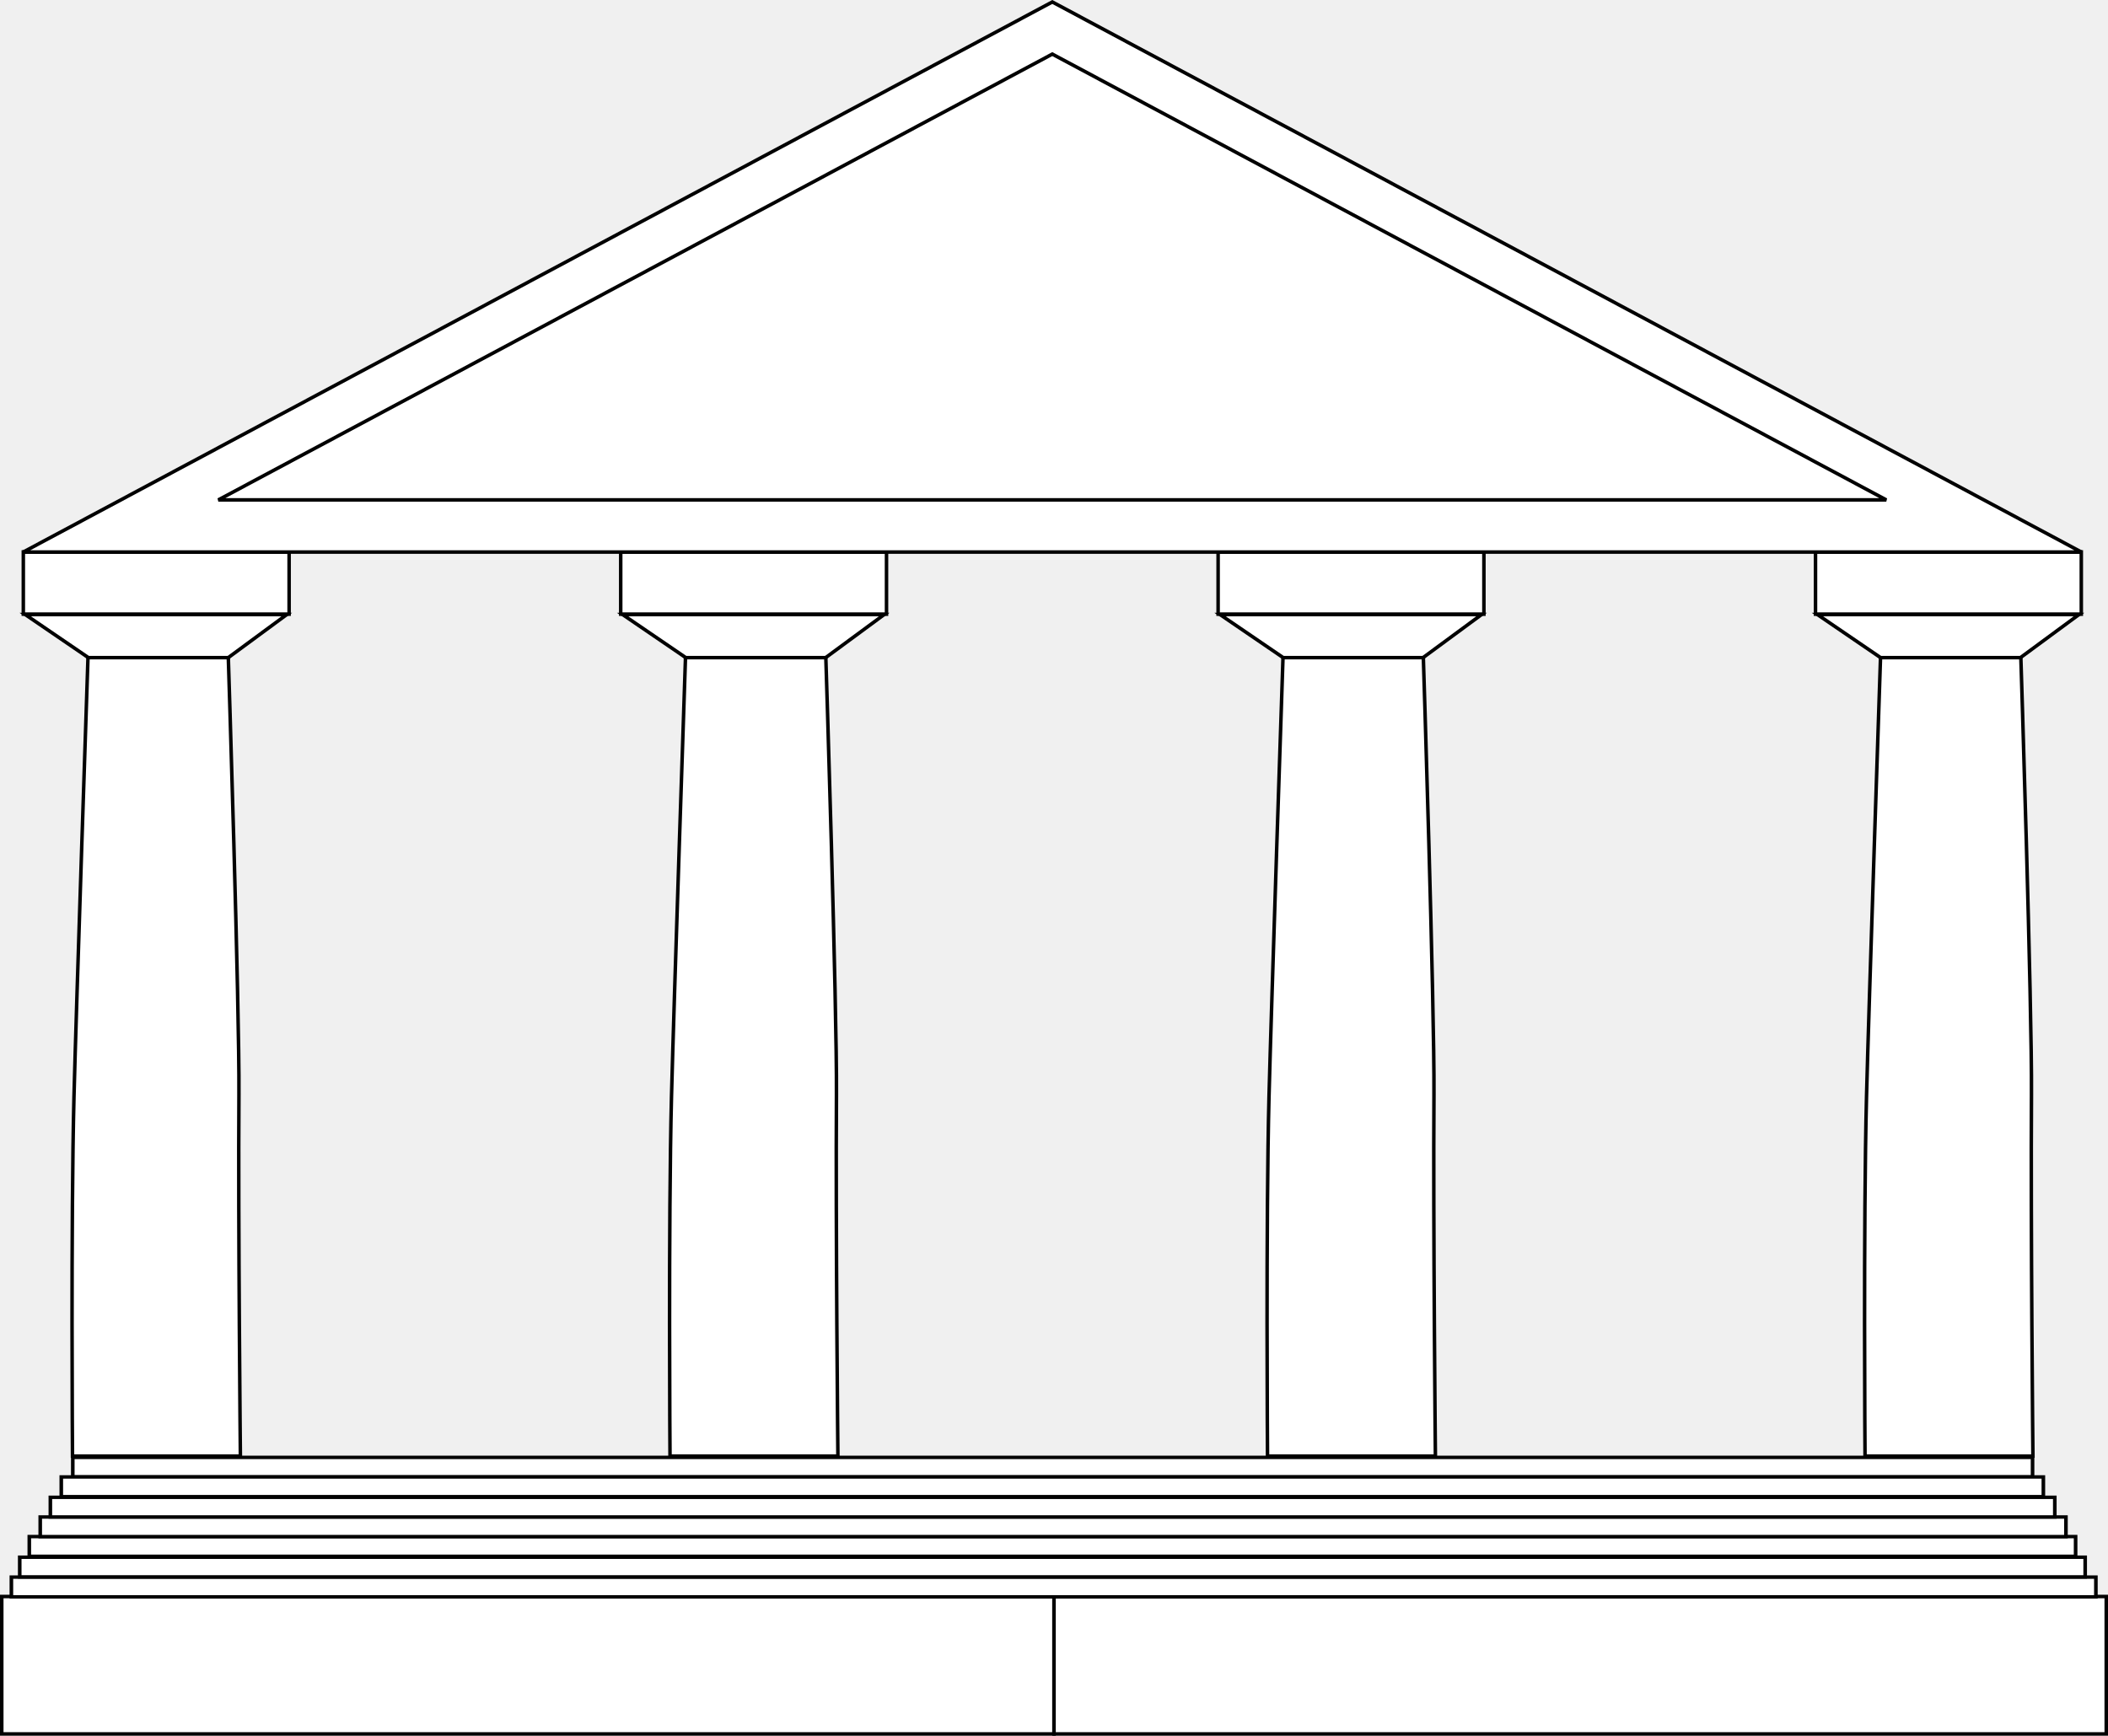
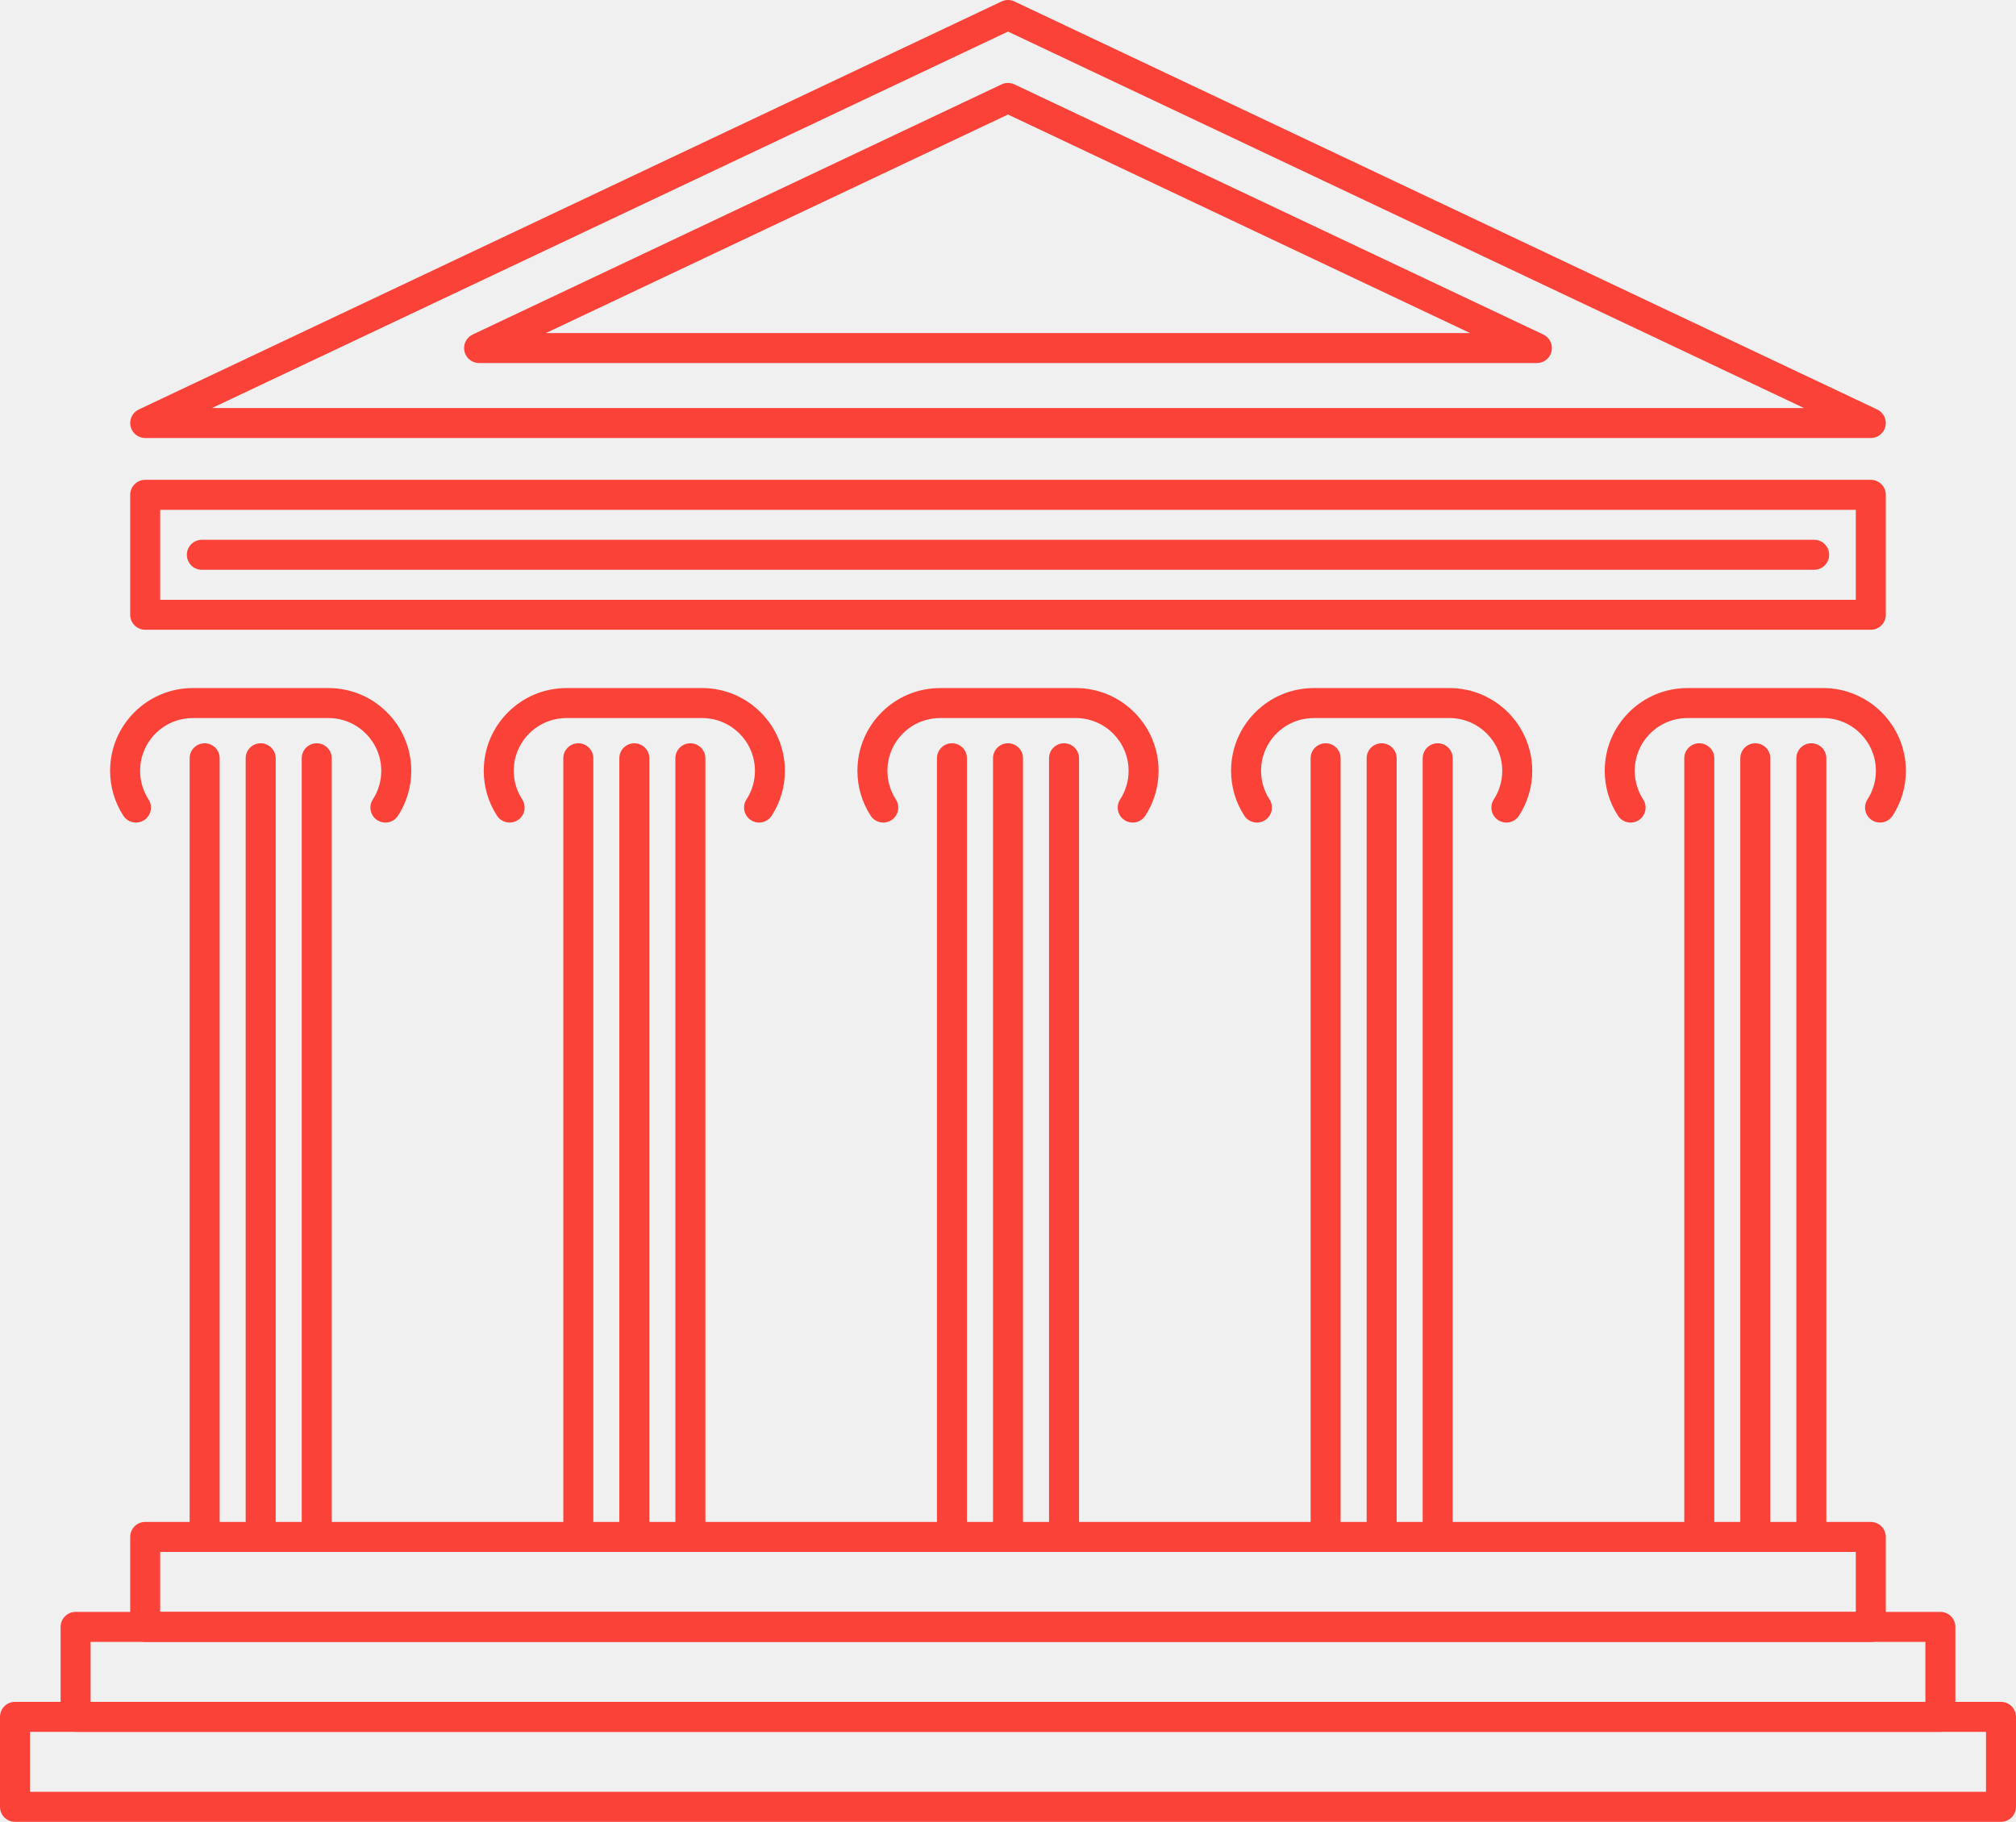
- <svg xmlns="http://www.w3.org/2000/svg" width="748.469" height="616.344" id="svg2" version="1.1">
-   <defs id="defs4" />
-   <g id="layer1" transform="translate(2.0625,-138.9062)">
-     <g id="g3887" style="fill:#ffffff;stroke:#000000;stroke-opacity:1;stroke-width:1.25;stroke-miterlimit:4;stroke-dasharray:none">
-       <rect y="705.811" x="-1.44" height="48.8" width="373.612" id="rect2985" style="opacity:0.99;fill:#ffffff;fill-opacity:1;stroke:#000000;stroke-width:1.25;stroke-miterlimit:4;stroke-opacity:1;stroke-dasharray:none" />
-       <rect style="opacity:0.99;fill:#ffffff;fill-opacity:1;stroke:#000000;stroke-width:1.25;stroke-miterlimit:4;stroke-opacity:1;stroke-dasharray:none" id="rect3755" width="373.607" height="48.8" x="372.177" y="705.811" />
-     </g>
-     <g id="g3780" transform="matrix(1.05101,0,0,0.9999591,25.96178,0.01829536)" style="fill:#ffffff;fill-opacity:1;stroke:#000000;stroke-width:1.219;stroke-miterlimit:4;stroke-opacity:1;stroke-dasharray:none">
-       <rect y="698.931" x="-22.82" height="7.019" width="704.205" id="rect3757" style="opacity:0.99;fill:#ffffff;fill-opacity:1;stroke:#000000;stroke-width:1.219;stroke-miterlimit:4;stroke-opacity:1;stroke-dasharray:none" />
-       <rect style="opacity:0.99;fill:#ffffff;fill-opacity:1;stroke:#000000;stroke-width:1.219;stroke-miterlimit:4;stroke-opacity:1;stroke-dasharray:none" id="rect3759" width="697.769" height="6.994" x="-20.001" y="691.868" />
-       <rect y="684.54" x="-16.768" height="7.006" width="691.303" id="rect3761" style="opacity:0.99;fill:#ffffff;fill-opacity:1;stroke:#000000;stroke-width:1.219;stroke-miterlimit:4;stroke-opacity:1;stroke-dasharray:none" />
-       <rect style="opacity:0.99;fill:#ffffff;fill-opacity:1;stroke:#000000;stroke-width:1.219;stroke-miterlimit:4;stroke-opacity:1;stroke-dasharray:none" id="rect3763" width="684.344" height="6.97" x="-13.074" y="677.586" />
-       <rect y="670.595" x="-9.653" height="6.986" width="677.159" id="rect3765" style="opacity:0.99;fill:#ffffff;fill-opacity:1;stroke:#000000;stroke-width:1.219;stroke-miterlimit:4;stroke-opacity:1;stroke-dasharray:none" />
-       <rect style="opacity:0.99;fill:#ffffff;fill-opacity:1;stroke:#000000;stroke-width:1.219;stroke-miterlimit:4;stroke-opacity:1;stroke-dasharray:none" id="rect3767" width="662.067" height="6.93" x="-2.077" y="656.421" />
-       <rect y="663.361" x="-5.961" height="7.002" width="669.603" id="rect3769" style="opacity:0.99;fill:#ffffff;fill-opacity:1;stroke:#000000;stroke-width:1.219;stroke-miterlimit:4;stroke-opacity:1;stroke-dasharray:none" />
-     </g>
-     <g id="g3849" style="fill:#ffffff;stroke:#000000;stroke-opacity:1;stroke-width:1.25;stroke-miterlimit:4;stroke-dasharray:none">
-       <path id="rect3771" d="m 29.176,372.367 49.827,0 c 0,0 3.978,124.15 3.772,155.16 -0.305,45.98 0.515,128.423 0.515,128.423 l -59.612,0 c 0,0 -0.599,-82.858 0.53,-127.685 0.776,-30.794 4.969,-155.897 4.969,-155.897 z" style="opacity:0.99;fill:#ffffff;fill-opacity:1;stroke:#000000;stroke-width:1.25;stroke-miterlimit:4;stroke-opacity:1;stroke-dasharray:none" />
-       <rect y="334.896" x="6.217" height="22.101" width="94.373" id="rect3803" style="opacity:0.99;fill:#ffffff;fill-opacity:1;stroke:#000000;stroke-width:1.25;stroke-miterlimit:4;stroke-opacity:1;stroke-dasharray:none" />
-       <path id="path3805" d="m 6.914,357.135 92.833,0 -20.763,15.294 -49.654,0 z" style="fill:#ffffff;fill-opacity:1;stroke:#000000;stroke-width:1.25;stroke-linecap:butt;stroke-linejoin:miter;stroke-miterlimit:4;stroke-opacity:1;stroke-dasharray:none" />
-     </g>
-     <g id="g3864" style="fill:#ffffff;stroke:#000000;stroke-opacity:1;stroke-width:1.25;stroke-miterlimit:4;stroke-dasharray:none">
-       <path style="opacity:0.99;fill:#ffffff;fill-opacity:1;stroke:#000000;stroke-width:1.25;stroke-miterlimit:4;stroke-opacity:1;stroke-dasharray:none" d="m 665.635,372.367 49.827,0 c 0,0 3.978,124.15 3.772,155.16 -0.305,45.98 0.515,128.423 0.515,128.423 l -59.612,0 c 0,0 -0.599,-82.858 0.53,-127.685 0.776,-30.794 4.969,-155.897 4.969,-155.897 z" id="path3797" />
-       <rect style="opacity:0.99;fill:#ffffff;fill-opacity:1;stroke:#000000;stroke-width:1.25;stroke-miterlimit:4;stroke-opacity:1;stroke-dasharray:none" id="rect3807" width="94.373" height="22.101" x="642.553" y="334.896" />
-       <path style="fill:#ffffff;fill-opacity:1;stroke:#000000;stroke-width:1.25;stroke-linecap:butt;stroke-linejoin:miter;stroke-miterlimit:4;stroke-opacity:1;stroke-dasharray:none" d="m 643.25,357.135 92.833,0 -20.763,15.294 -49.654,0 z" id="path3809" />
-     </g>
-     <g id="g3859" style="fill:#ffffff;stroke:#000000;stroke-opacity:1;stroke-width:1.25;stroke-miterlimit:4;stroke-dasharray:none">
-       <path id="path3799" d="m 453.482,372.367 49.827,0 c 0,0 3.978,124.15 3.772,155.16 -0.305,45.98 0.515,128.423 0.515,128.423 l -59.612,0 c 0,0 -0.599,-82.858 0.53,-127.685 0.776,-30.794 4.969,-155.897 4.969,-155.897 z" style="opacity:0.99;fill:#ffffff;fill-opacity:1;stroke:#000000;stroke-width:1.25;stroke-miterlimit:4;stroke-opacity:1;stroke-dasharray:none" />
-       <rect y="334.896" x="430.441" height="22.101" width="94.373" id="rect3821" style="opacity:0.99;fill:#ffffff;fill-opacity:1;stroke:#000000;stroke-width:1.25;stroke-miterlimit:4;stroke-opacity:1;stroke-dasharray:none" />
-       <path id="path3823" d="m 431.138,357.135 92.833,0 -20.763,15.294 -49.654,0 z" style="fill:#ffffff;fill-opacity:1;stroke:#000000;stroke-width:1.25;stroke-linecap:butt;stroke-linejoin:miter;stroke-miterlimit:4;stroke-opacity:1;stroke-dasharray:none" />
-     </g>
-     <g id="g3854" style="fill:#ffffff;stroke:#000000;stroke-opacity:1;stroke-width:1.25;stroke-miterlimit:4;stroke-dasharray:none">
-       <path style="opacity:0.99;fill:#ffffff;fill-opacity:1;stroke:#000000;stroke-width:1.25;stroke-miterlimit:4;stroke-opacity:1;stroke-dasharray:none" d="m 241.329,372.367 49.827,0 c 0,0 3.978,124.15 3.772,155.16 -0.305,45.98 0.515,128.423 0.515,128.423 l -59.612,0 c 0,0 -0.599,-82.858 0.53,-127.685 0.776,-30.794 4.969,-155.897 4.969,-155.897 z" id="path3801" />
-       <rect style="opacity:0.99;fill:#ffffff;fill-opacity:1;stroke:#000000;stroke-width:1.25;stroke-miterlimit:4;stroke-opacity:1;stroke-dasharray:none" id="rect3827" width="94.373" height="22.101" x="218.329" y="334.896" />
-       <path style="fill:#ffffff;fill-opacity:1;stroke:#000000;stroke-width:1.25;stroke-linecap:butt;stroke-linejoin:miter;stroke-miterlimit:4;stroke-opacity:1;stroke-dasharray:none" d="m 219.026,357.135 92.833,0 -20.763,15.294 -49.654,0 z" id="path3829" />
-     </g>
-     <g id="g3883" style="fill:#ffffff;stroke:#000000;stroke-opacity:1;stroke-width:1.25;stroke-miterlimit:4;stroke-dasharray:none">
-       <path id="path3835" d="m 6.188,334.933 730.767,0 -365.383,-195.331 z" style="fill:#ffffff;fill-opacity:1;stroke:#000000;stroke-width:1.25;stroke-linecap:butt;stroke-linejoin:miter;stroke-miterlimit:4;stroke-opacity:1;stroke-dasharray:none" />
-       <path style="fill:#ffffff;fill-opacity:1;stroke:#000000;stroke-width:1.25;stroke-linecap:butt;stroke-linejoin:miter;stroke-miterlimit:4;stroke-opacity:1;stroke-dasharray:none" d="m 75.455,316.418 592.233,0 -296.116,-158.302 z" id="path3837" />
-     </g>
+ <svg xmlns="http://www.w3.org/2000/svg" version="1.1" x="0" y="0" width="740.688" height="669.515" viewBox="0, 0, 740.688, 669.515">
+   <g id="Layer_1">
+     <path d="M77.88,149.959 L662.808,149.959 L370.344,11.607 z M687.34,160.979 L53.348,160.979 C50.768,160.979 48.536,159.187 47.972,156.675 C47.404,154.159 48.66,151.591 50.992,150.487 L367.988,0.531 C369.48,-0.177 371.208,-0.177 372.704,0.531 L689.7,150.487 C692.028,151.591 693.28,154.159 692.716,156.675 C692.152,159.187 689.916,160.979 687.34,160.979" fill="#fa4238" id="path83647" />
+     <path d="M200.552,122.407 L540.132,122.407 L370.344,42.087 z M564.668,133.427 L176.02,133.427 C173.44,133.427 171.208,131.639 170.644,129.127 C170.076,126.611 171.332,124.039 173.664,122.935 L367.988,31.007 C369.48,30.307 371.208,30.307 372.7,31.007 L567.024,122.935 C569.356,124.039 570.608,126.611 570.044,129.127 C569.48,131.639 567.244,133.427 564.668,133.427" fill="#fa4238" id="path83649" />
+     <path d="M58.86,220.419 L681.832,220.419 L681.832,187.355 L58.86,187.355 z M687.34,231.439 L53.348,231.439 C50.304,231.439 47.836,228.971 47.836,225.927 L47.836,181.843 C47.836,178.803 50.304,176.331 53.348,176.331 L687.34,176.331 C690.384,176.331 692.852,178.803 692.852,181.843 L692.852,225.927 C692.852,228.971 690.384,231.439 687.34,231.439" fill="#fa4238" id="path83651" />
+     <path d="M666.528,209.395 L74.16,209.395 C71.116,209.395 68.652,206.931 68.652,203.887 C68.652,200.843 71.116,198.375 74.16,198.375 L666.528,198.375 C669.568,198.375 672.04,200.843 672.04,203.887 C672.04,206.931 669.568,209.395 666.528,209.395" fill="#fa4238" id="path83653" />
+     <path d="M75.192,570.327 C72.148,570.327 69.68,567.859 69.68,564.819 L69.68,278.655 C69.68,275.615 72.148,273.151 75.192,273.151 C78.232,273.151 80.704,275.615 80.704,278.655 L80.704,564.819 C80.704,567.859 78.232,570.327 75.192,570.327" fill="#fa4238" id="path83655" />
+     <path d="M95.776,570.327 C92.732,570.327 90.264,567.859 90.264,564.819 L90.264,278.655 C90.264,275.615 92.732,273.151 95.776,273.151 C98.82,273.151 101.288,275.615 101.288,278.655 L101.288,564.819 C101.288,567.859 98.82,570.327 95.776,570.327" fill="#fa4238" id="path83657" />
+     <path d="M116.364,570.327 C113.32,570.327 110.856,567.859 110.856,564.819 L110.856,278.655 C110.856,275.615 113.32,273.151 116.364,273.151 C119.404,273.151 121.876,275.615 121.876,278.655 L121.876,564.819 C121.876,567.859 119.404,570.327 116.364,570.327" fill="#fa4238" id="path83659" />
+     <path d="M141.6,302.291 C140.568,302.291 139.532,302.003 138.604,301.403 C136.048,299.743 135.328,296.331 136.984,293.779 C139.012,290.659 140.08,287.027 140.08,283.279 C140.08,272.587 131.38,263.887 120.692,263.887 L70.868,263.887 C65.684,263.887 60.812,265.903 57.152,269.563 C53.492,273.227 51.476,278.099 51.476,283.279 C51.476,287.027 52.544,290.659 54.568,293.779 C56.228,296.331 55.504,299.743 52.952,301.403 C50.4,303.063 46.984,302.331 45.328,299.783 C42.14,294.871 40.452,289.163 40.452,283.279 C40.452,275.155 43.616,267.515 49.36,261.771 C55.104,256.027 62.74,252.863 70.868,252.863 L120.692,252.863 C137.456,252.863 151.1,266.507 151.1,283.279 C151.1,289.163 149.416,294.871 146.224,299.783 C145.172,301.407 143.4,302.291 141.6,302.291" fill="#fa4238" id="path83661" />
+     <path d="M212.472,570.327 C209.428,570.327 206.964,567.859 206.964,564.819 L206.964,278.655 C206.964,275.615 209.428,273.151 212.472,273.151 C215.516,273.151 217.984,275.615 217.984,278.655 L217.984,564.819 C217.984,567.859 215.516,570.327 212.472,570.327" fill="#fa4238" id="path83663" />
+     <path d="M233.06,570.327 C230.02,570.327 227.548,567.859 227.548,564.819 L227.548,278.655 C227.548,275.615 230.02,273.151 233.06,273.151 C236.104,273.151 238.568,275.615 238.568,278.655 L238.568,564.819 C238.568,567.859 236.104,570.327 233.06,570.327" fill="#fa4238" id="path83665" />
+     <path d="M253.648,570.327 C250.604,570.327 248.136,567.859 248.136,564.819 L248.136,278.655 C248.136,275.615 250.604,273.151 253.648,273.151 C256.692,273.151 259.16,275.615 259.16,278.655 L259.16,564.819 C259.16,567.859 256.692,570.327 253.648,570.327" fill="#fa4238" id="path83667" />
+     <path d="M278.88,302.291 C277.856,302.291 276.816,302.003 275.884,301.403 C273.336,299.743 272.608,296.331 274.268,293.779 C276.292,290.659 277.364,287.027 277.364,283.279 C277.364,272.587 268.668,263.887 257.972,263.887 L208.148,263.887 C202.968,263.887 198.096,265.903 194.436,269.563 C190.772,273.227 188.756,278.099 188.756,283.279 C188.756,287.027 189.828,290.659 191.856,293.779 C193.512,296.327 192.788,299.743 190.236,301.403 C187.684,303.055 184.272,302.331 182.612,299.783 C179.42,294.871 177.736,289.163 177.736,283.279 C177.736,275.155 180.896,267.515 186.644,261.771 C192.384,256.027 200.024,252.863 208.148,252.863 L257.972,252.863 C274.74,252.863 288.384,266.507 288.384,283.279 C288.384,289.163 286.7,294.871 283.512,299.783 C282.456,301.407 280.688,302.291 278.88,302.291" fill="#fa4238" id="path83669" />
+     <path d="M349.756,570.327 C346.712,570.327 344.244,567.859 344.244,564.819 L344.244,278.655 C344.244,275.615 346.712,273.151 349.756,273.151 C352.8,273.151 355.268,275.615 355.268,278.655 L355.268,564.819 C355.268,567.859 352.8,570.327 349.756,570.327" fill="#fa4238" id="path83671" />
+     <path d="M370.344,570.327 C367.3,570.327 364.836,567.859 364.836,564.819 L364.836,278.655 C364.836,275.615 367.3,273.151 370.344,273.151 C373.384,273.151 375.856,275.615 375.856,278.655 L375.856,564.819 C375.856,567.859 373.384,570.327 370.344,570.327" fill="#fa4238" id="path83673" />
+     <path d="M390.928,570.327 C387.884,570.327 385.42,567.859 385.42,564.819 L385.42,278.655 C385.42,275.615 387.884,273.151 390.928,273.151 C393.972,273.151 396.44,275.615 396.44,278.655 L396.44,564.819 C396.44,567.859 393.972,570.327 390.928,570.327" fill="#fa4238" id="path83675" />
+     <path d="M324.524,302.291 C322.716,302.291 320.948,301.407 319.892,299.783 C316.708,294.871 315.02,289.163 315.02,283.279 C315.02,275.155 318.184,267.515 323.924,261.771 C329.668,256.027 337.304,252.863 345.432,252.863 L395.256,252.863 C412.028,252.863 425.668,266.507 425.668,283.279 C425.668,289.163 423.98,294.871 420.792,299.783 C419.132,302.331 415.72,303.059 413.168,301.403 C410.616,299.743 409.892,296.327 411.548,293.779 C413.576,290.659 414.648,287.027 414.648,283.279 C414.648,272.587 405.948,263.887 395.256,263.887 L345.432,263.887 C340.248,263.887 335.38,265.903 331.716,269.563 C328.056,273.227 326.044,278.099 326.044,283.279 C326.044,287.027 327.112,290.659 329.136,293.779 C330.796,296.331 330.068,299.743 327.52,301.403 C326.588,302.003 325.548,302.291 324.524,302.291" fill="#fa4238" id="path83677" />
+     <path d="M487.044,570.327 C483.996,570.327 481.532,567.859 481.532,564.819 L481.532,278.655 C481.532,275.615 483.996,273.151 487.044,273.151 C490.084,273.151 492.548,275.615 492.548,278.655 L492.548,564.819 C492.548,567.859 490.084,570.327 487.044,570.327" fill="#fa4238" id="path83679" />
+     <path d="M507.624,570.327 C504.584,570.327 502.116,567.859 502.116,564.819 L502.116,278.655 C502.116,275.615 504.584,273.151 507.624,273.151 C510.672,273.151 513.136,275.615 513.136,278.655 L513.136,564.819 C513.136,567.859 510.672,570.327 507.624,570.327" fill="#fa4238" id="path83681" />
+     <path d="M528.212,570.327 C525.172,570.327 522.704,567.859 522.704,564.819 L522.704,278.655 C522.704,275.615 525.172,273.151 528.212,273.151 C531.256,273.151 533.724,275.615 533.724,278.655 L533.724,564.819 C533.724,567.859 531.256,570.327 528.212,570.327" fill="#fa4238" id="path83683" />
+     <path d="M553.448,302.291 C552.42,302.291 551.38,302.003 550.452,301.403 C547.9,299.743 547.176,296.331 548.832,293.779 C550.86,290.659 551.928,287.027 551.928,283.279 C551.928,272.587 543.228,263.887 532.54,263.887 L482.712,263.887 C477.536,263.887 472.664,265.903 469,269.563 C465.34,273.227 463.324,278.099 463.324,283.279 C463.324,287.027 464.392,290.659 466.42,293.779 C468.076,296.331 467.356,299.743 464.8,301.403 C462.248,303.063 458.836,302.331 457.18,299.783 C453.988,294.871 452.304,289.163 452.304,283.279 C452.304,275.155 455.464,267.515 461.208,261.771 C466.952,256.027 474.588,252.863 482.712,252.863 L532.54,252.863 C549.308,252.863 562.952,266.507 562.952,283.279 C562.952,289.163 561.264,294.871 558.072,299.783 C557.02,301.407 555.252,302.291 553.448,302.291" fill="#fa4238" id="path83685" />
+     <path d="M624.324,570.327 C621.28,570.327 618.812,567.859 618.812,564.819 L618.812,278.655 C618.812,275.615 621.28,273.151 624.324,273.151 C627.368,273.151 629.832,275.615 629.832,278.655 L629.832,564.819 C629.832,567.859 627.368,570.327 624.324,570.327" fill="#fa4238" id="path83687" />
+     <path d="M644.908,570.327 C641.868,570.327 639.396,567.859 639.396,564.819 L639.396,278.655 C639.396,275.615 641.868,273.151 644.908,273.151 C647.952,273.151 650.42,275.615 650.42,278.655 L650.42,564.819 C650.42,567.859 647.952,570.327 644.908,570.327" fill="#fa4238" id="path83689" />
+     <path d="M665.496,570.327 C662.452,570.327 659.988,567.859 659.988,564.819 L659.988,278.655 C659.988,275.615 662.452,273.151 665.496,273.151 C668.544,273.151 671.008,275.615 671.008,278.655 L671.008,564.819 C671.008,567.859 668.544,570.327 665.496,570.327" fill="#fa4238" id="path83691" />
+     <path d="M690.732,302.291 C689.708,302.291 688.664,302.003 687.736,301.403 C685.184,299.743 684.46,296.331 686.116,293.779 C688.144,290.659 689.212,287.027 689.212,283.279 C689.212,272.587 680.516,263.887 669.824,263.887 L620,263.887 C614.82,263.887 609.948,265.903 606.284,269.563 C602.624,273.227 600.608,278.095 600.608,283.279 C600.608,287.027 601.68,290.659 603.708,293.779 C605.364,296.331 604.636,299.743 602.084,301.403 C599.536,303.063 596.116,302.331 594.464,299.783 C591.272,294.871 589.584,289.163 589.584,283.279 C589.584,275.155 592.748,267.511 598.492,261.771 C604.236,256.027 611.876,252.863 620,252.863 L669.824,252.863 C686.592,252.863 700.232,266.507 700.232,283.279 C700.232,289.163 698.548,294.871 695.36,299.783 C694.304,301.407 692.54,302.291 690.732,302.291" fill="#fa4238" id="path83693" />
+     <path d="M58.86,592.367 L681.832,592.367 L681.832,570.327 L58.86,570.327 z M687.34,603.391 L53.348,603.391 C50.304,603.391 47.836,600.923 47.836,597.879 L47.836,564.819 C47.836,561.775 50.304,559.307 53.348,559.307 L687.34,559.307 C690.384,559.307 692.852,561.775 692.852,564.819 L692.852,597.879 C692.852,600.923 690.384,603.391 687.34,603.391" fill="#fa4238" id="path83695" />
+     <path d="M33.292,625.431 L707.396,625.431 L707.396,603.391 L33.292,603.391 z M712.904,636.455 L27.78,636.455 C24.736,636.455 22.268,633.987 22.268,630.943 L22.268,597.879 C22.268,594.835 24.736,592.367 27.78,592.367 L712.904,592.367 C715.952,592.367 718.416,594.835 718.416,597.879 L718.416,630.943 C718.416,633.987 715.952,636.455 712.904,636.455" fill="#fa4238" id="path83697" />
+     <path d="M11.02,658.491 L729.668,658.491 L729.668,636.455 L11.02,636.455 z M735.18,669.515 L5.512,669.515 C2.468,669.515 0,667.047 0,664.003 L0,630.943 C0,627.899 2.468,625.431 5.512,625.431 L735.18,625.431 C738.22,625.431 740.688,627.899 740.688,630.943 L740.688,664.003 C740.688,667.047 738.22,669.515 735.18,669.515" fill="#fa4238" id="path83699" />
  </g>
</svg>
